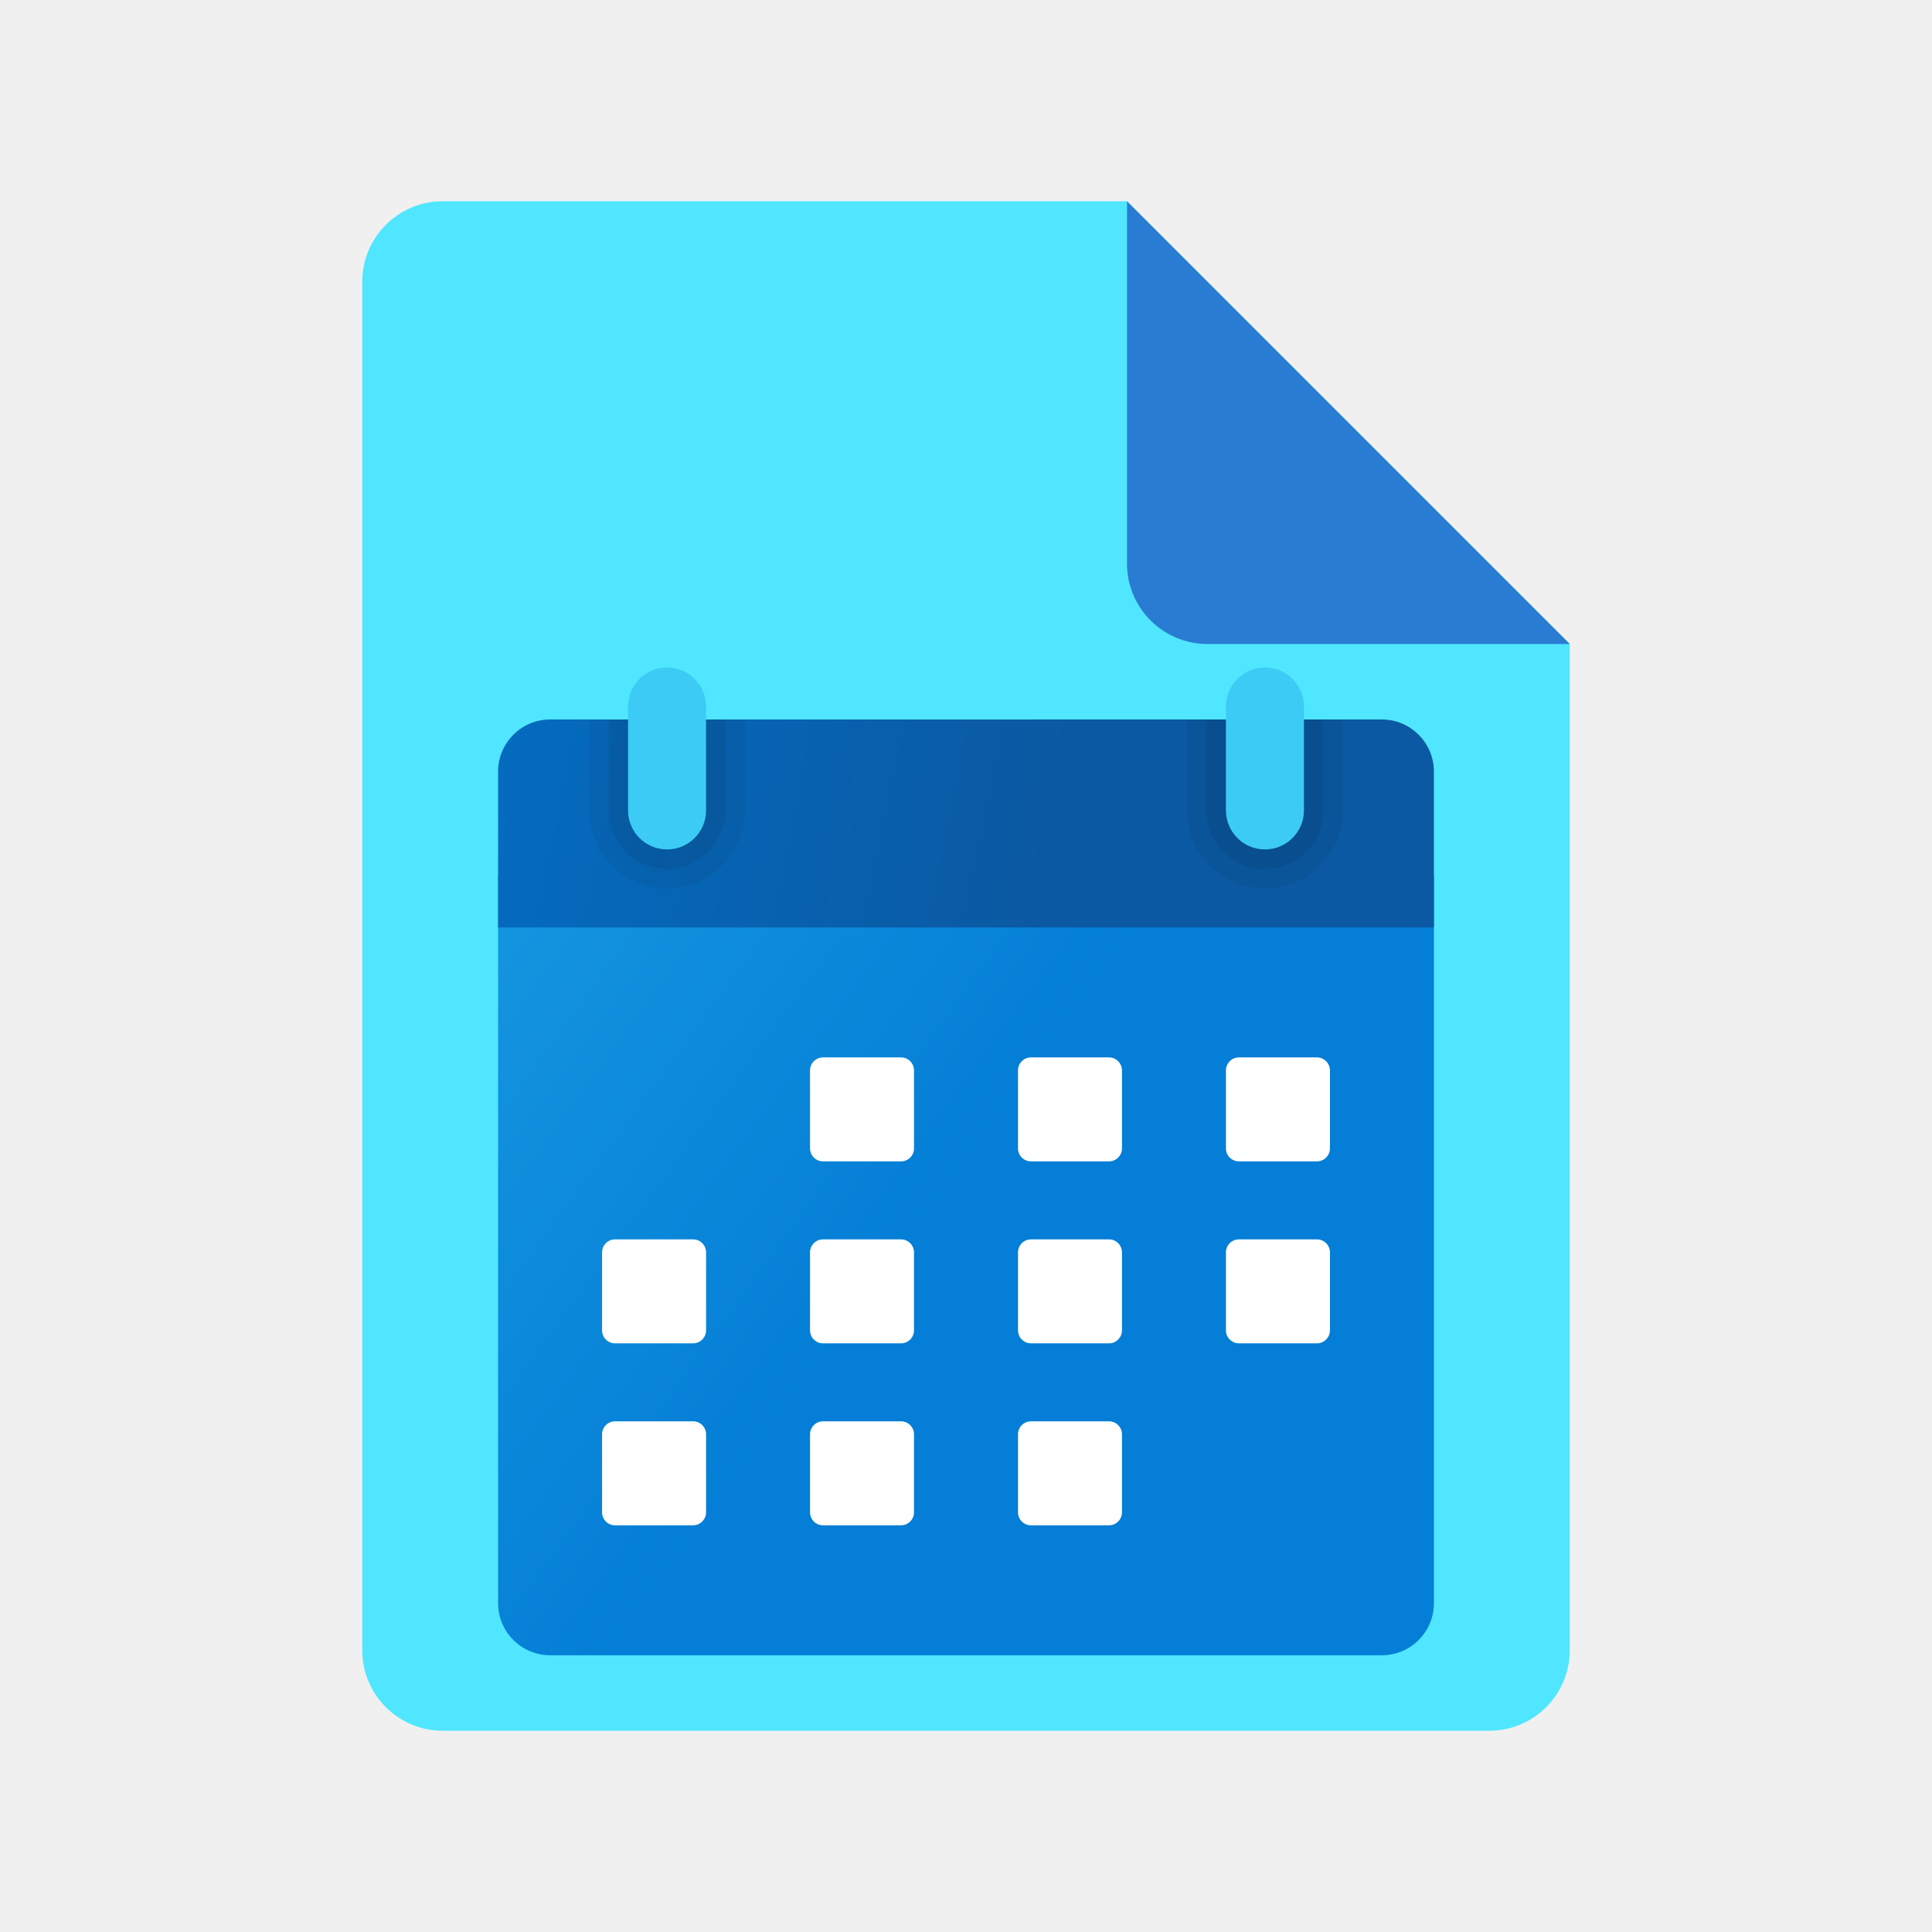
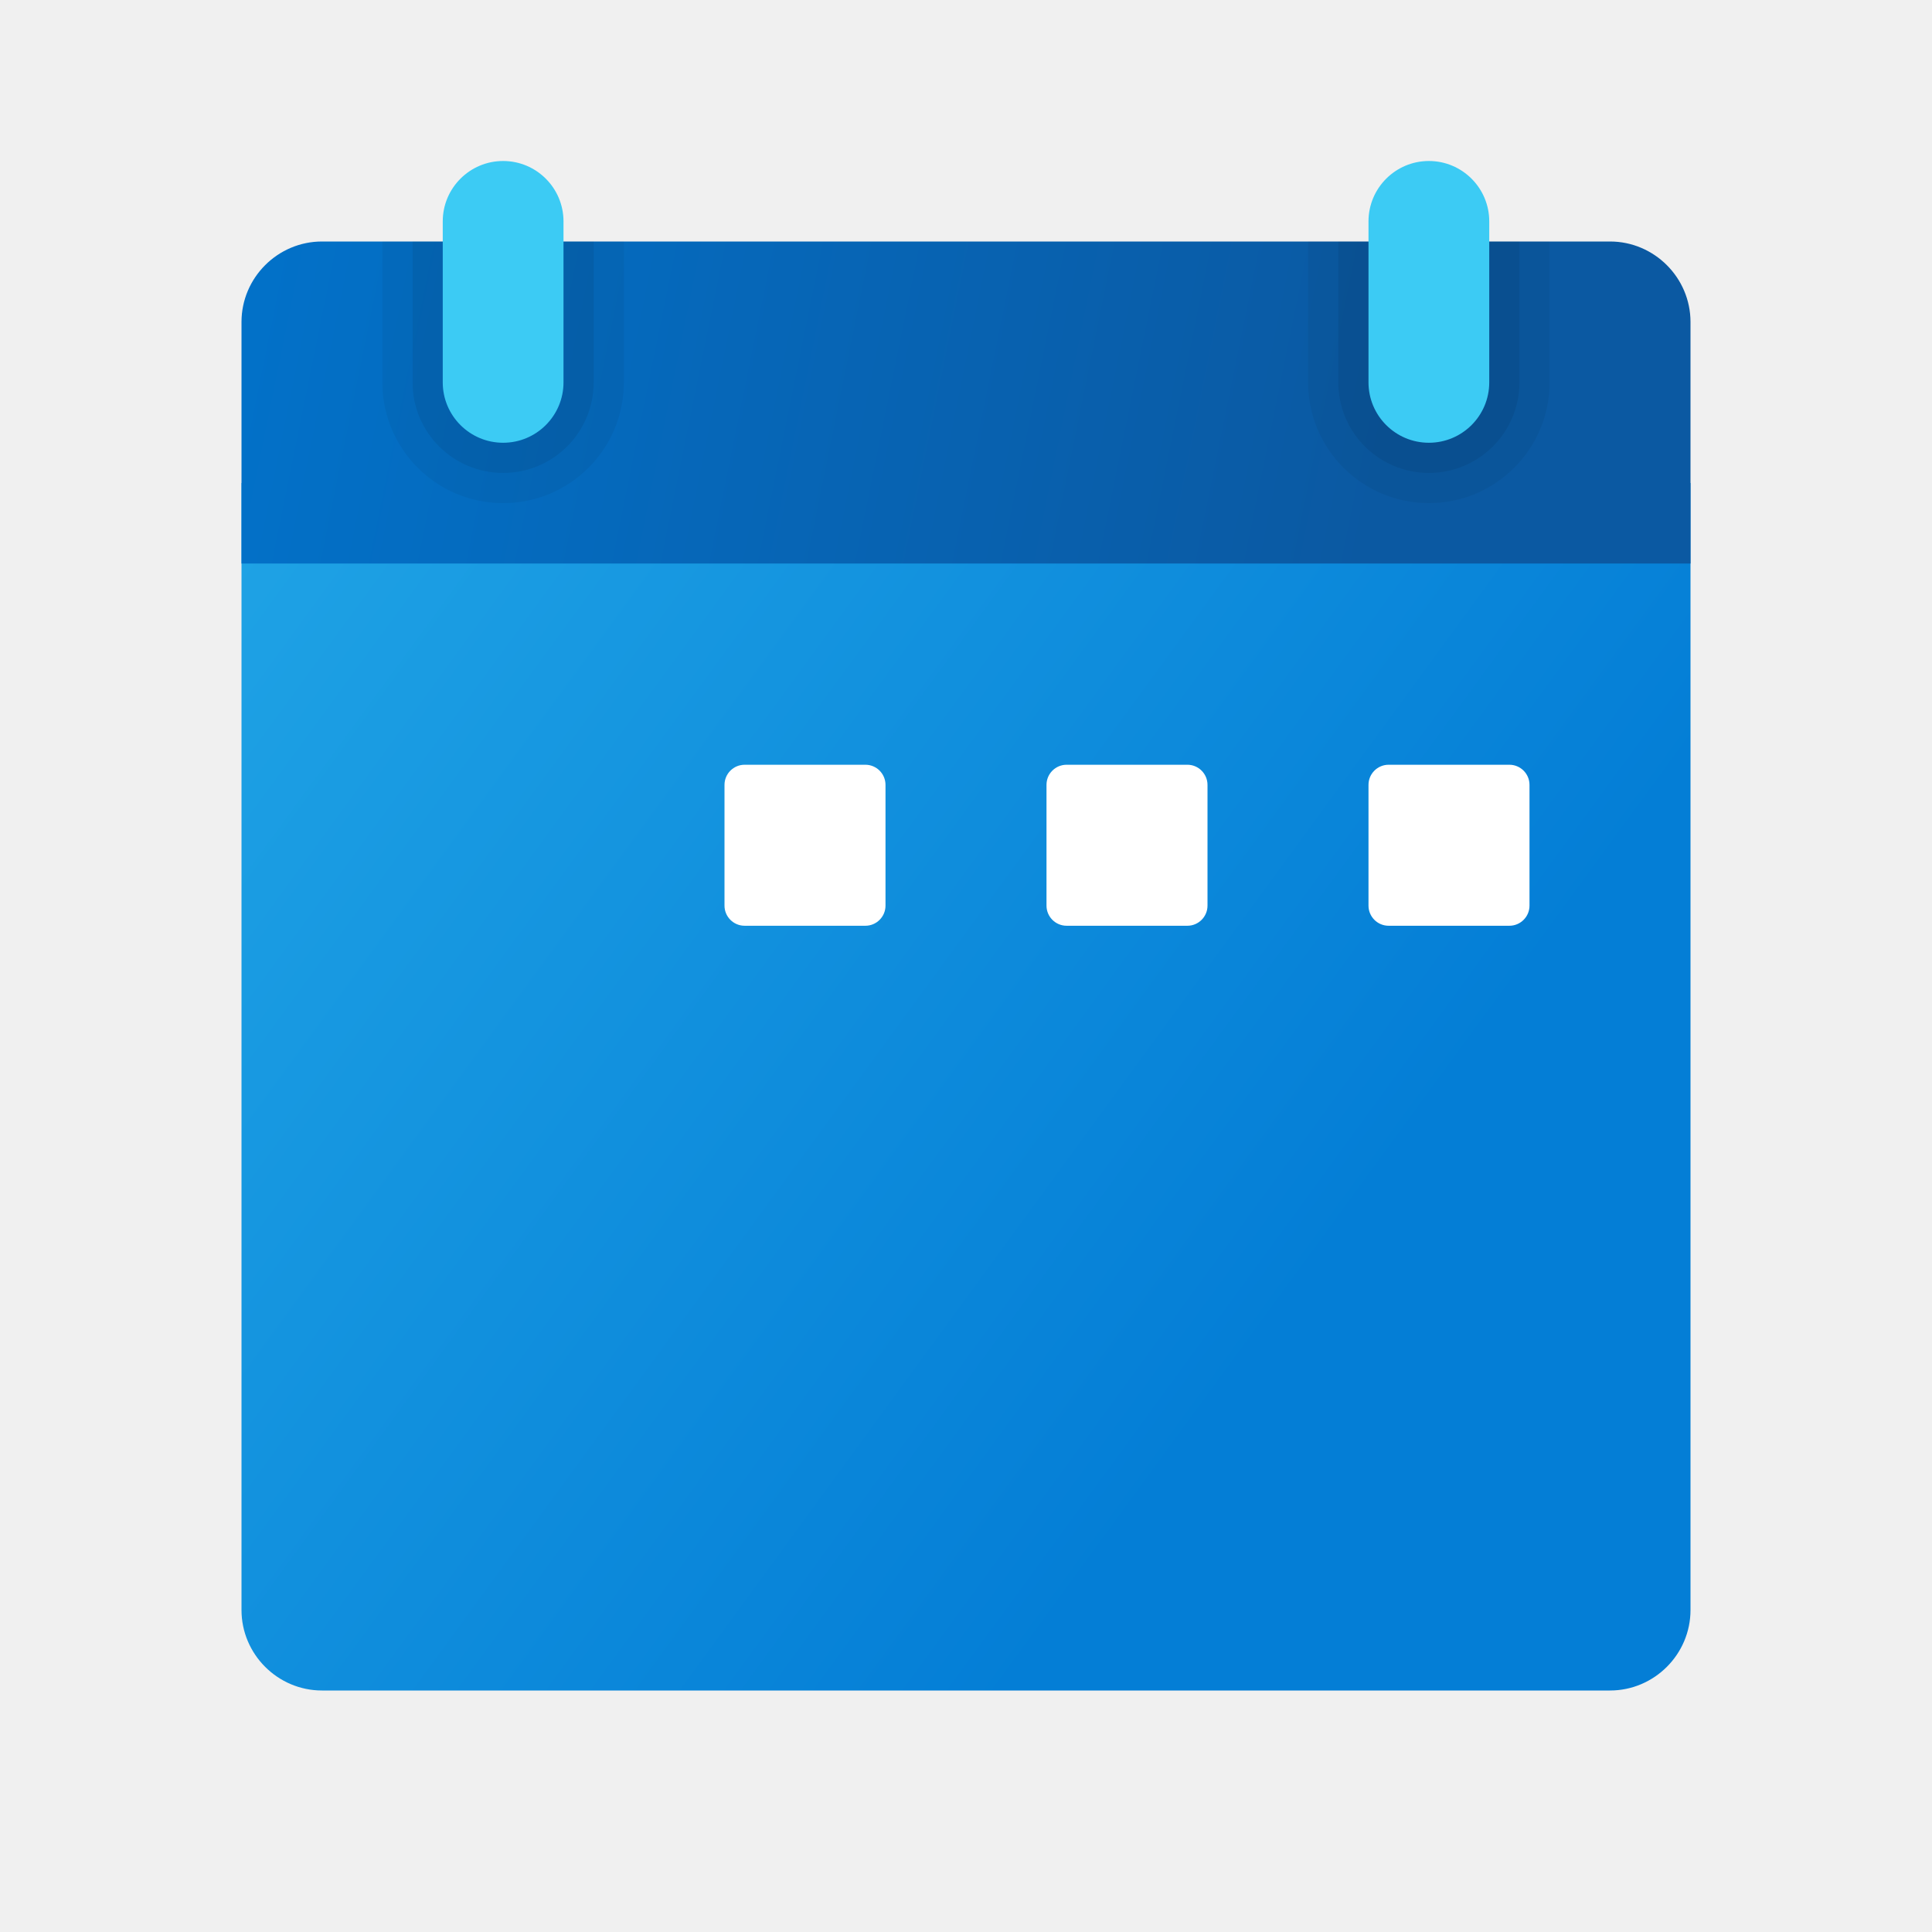
<svg xmlns="http://www.w3.org/2000/svg" xmlns:xlink="http://www.w3.org/1999/xlink" width="48px" height="48px" viewBox="0 0 48 48" version="1.1">
  <defs>
-     <linearGradient gradientUnits="userSpaceOnUse" x1="0.529" y1="10.472" x2="5.6" y2="5.4" id="gradient_1">
-       <stop offset="0%" stop-color="#3079D6" />
-       <stop offset="100%" stop-color="#297CD2" />
-     </linearGradient>
-     <linearGradient gradientUnits="userSpaceOnUse" x1="-3.608" y1="-6.677" x2="19.229" y2="10.003" id="gradient_2">
+     <linearGradient gradientUnits="userSpaceOnUse" x1="0.414" y1="1.662" x2="35.774" y2="27.488" id="gradient_1">
      <stop offset="0%" stop-color="#28AFEA" />
      <stop offset="100%" stop-color="#047ED6" />
    </linearGradient>
-     <linearGradient gradientUnits="userSpaceOnUse" x1="-3.604" y1="-3.482" x2="18.857" y2="1.085" id="gradient_3">
+     <linearGradient gradientUnits="userSpaceOnUse" x1="0.42" y1="0.608" x2="35.198" y2="7.68" id="gradient_2">
      <stop offset="0%" stop-color="#0077D2" />
      <stop offset="100%" stop-color="#0B59A2" />
    </linearGradient>
    <path d="M0 0L48 0L48 48L0 48L0 0Z" id="path_1" />
-     <path d="M0 0L31 0L31 31L0 31L0 0Z" id="path_2" />
-     <clipPath id="mask_1">
+     <clipPath id="clip_1">
      <use xlink:href="#path_1" />
    </clipPath>
-     <clipPath id="mask_2">
-       <use xlink:href="#path_2" />
-     </clipPath>
  </defs>
-   <g id="File-Icon-2">
-     <path d="M0 0L48 0L48 48L0 48L0 0Z" id="Background" fill="#FFFFFF" fill-opacity="0" fill-rule="evenodd" stroke="none" />
-     <g clip-path="url(#mask_1)">
-       <path d="M39 16L39 41C39 42.105 38.105 43 37 43L11 43C9.895 43 9 42.105 9 41L9 7C9 5.895 9.895 5 11 5L28 5L39 16L39 16Z" id="Shape" fill="#50E6FF" fill-rule="evenodd" stroke="none" />
-       <path d="M28 5L28 14C28 15.105 28.895 16 30 16L39 16L28 5L28 5Z" id="Shape" fill="url(#gradient_1)" fill-rule="evenodd" stroke="none" />
-     </g>
-   </g>
-   <g id="svg" transform="translate(8.5 14)">
-     <path d="M0 0L31 0L31 31L0 31L0 0Z" id="Background" fill="#FFFFFF" fill-opacity="0" fill-rule="evenodd" stroke="none" />
-     <g id="Calendar-Icon">
-       <path d="M0 0L31 0L31 31L0 31L0 0L0 0Z" id="Background" fill="#FFFFFF" fill-opacity="0" fill-rule="evenodd" stroke="none" />
-       <path d="M3.875 25.833L3.875 7.75L27.125 7.75L27.125 25.833C27.125 26.544 26.544 27.125 25.833 27.125L5.167 27.125C4.456 27.125 3.875 26.544 3.875 25.833L3.875 25.833L3.875 25.833Z" id="Shape" fill="url(#gradient_2)" stroke="none" />
-       <path d="M27.125 5.167L27.125 9.042L3.875 9.042L3.875 5.167C3.875 4.456 4.456 3.875 5.167 3.875L25.833 3.875C26.544 3.875 27.125 4.456 27.125 5.167L27.125 5.167L27.125 5.167Z" id="Shape#1" fill="url(#gradient_3)" stroke="none" />
-       <path d="M22.927 8.073L22.927 8.073C21.857 8.073 20.99 7.206 20.99 6.135L20.99 3.875L24.865 3.875L24.865 6.135C24.865 7.206 23.997 8.073 22.927 8.073L22.927 8.073L22.927 8.073Z" id="Shape#2" fill="#000000" fill-opacity="0.051" stroke="none" />
-       <path d="M22.927 7.589L22.927 7.589C22.124 7.589 21.474 6.938 21.474 6.135L21.474 3.875L24.38 3.875L24.38 6.135C24.38 6.938 23.73 7.589 22.927 7.589L22.927 7.589L22.927 7.589Z" id="Shape#3" fill="#000000" fill-opacity="0.071" stroke="none" />
-       <path d="M8.073 8.073L8.073 8.073C7.003 8.073 6.135 7.206 6.135 6.135L6.135 3.875L10.01 3.875L10.01 6.135C10.01 7.206 9.143 8.073 8.073 8.073L8.073 8.073L8.073 8.073Z" id="Shape#4" fill="#000000" fill-opacity="0.051" stroke="none" />
-       <path d="M8.073 7.589L8.073 7.589C7.27 7.589 6.62 6.938 6.62 6.135L6.62 3.875L9.526 3.875L9.526 6.135C9.526 6.938 8.876 7.589 8.073 7.589L8.073 7.589L8.073 7.589Z" id="Shape#5" fill="#000000" fill-opacity="0.071" stroke="none" />
-       <path d="M8.073 7.104L8.073 7.104C7.538 7.104 7.104 6.67 7.104 6.135L7.104 3.552C7.104 3.017 7.538 2.583 8.073 2.583L8.073 2.583C8.608 2.583 9.042 3.017 9.042 3.552L9.042 6.135C9.042 6.67 8.608 7.104 8.073 7.104L8.073 7.104L8.073 7.104Z" id="Shape#6" fill="#3CCBF4" stroke="none" />
-       <path d="M24.542 12.594L24.542 14.531C24.542 14.71 24.397 14.854 24.219 14.854L22.281 14.854C22.103 14.854 21.958 14.71 21.958 14.531L21.958 12.594C21.958 12.415 22.103 12.271 22.281 12.271L24.219 12.271C24.397 12.271 24.542 12.415 24.542 12.594L24.542 12.594L24.542 12.594ZM19.375 12.594L19.375 14.531C19.375 14.71 19.23 14.854 19.052 14.854L17.115 14.854C16.936 14.854 16.792 14.71 16.792 14.531L16.792 12.594C16.792 12.415 16.936 12.271 17.115 12.271L19.052 12.271C19.23 12.271 19.375 12.415 19.375 12.594L19.375 12.594L19.375 12.594ZM14.208 12.594L14.208 14.531C14.208 14.71 14.064 14.854 13.885 14.854L11.948 14.854C11.77 14.854 11.625 14.71 11.625 14.531L11.625 12.594C11.625 12.415 11.77 12.271 11.948 12.271L13.885 12.271C14.064 12.271 14.208 12.415 14.208 12.594L14.208 12.594L14.208 12.594Z" id="Shape#7" fill="#FFFFFF" fill-rule="evenodd" stroke="none" />
-       <path d="M24.542 17.115L24.542 19.052C24.542 19.23 24.397 19.375 24.219 19.375L22.281 19.375C22.103 19.375 21.958 19.23 21.958 19.052L21.958 17.115C21.958 16.936 22.103 16.792 22.281 16.792L24.219 16.792C24.397 16.792 24.542 16.936 24.542 17.115L24.542 17.115L24.542 17.115ZM19.375 17.115L19.375 19.052C19.375 19.23 19.23 19.375 19.052 19.375L17.115 19.375C16.936 19.375 16.792 19.23 16.792 19.052L16.792 17.115C16.792 16.936 16.936 16.792 17.115 16.792L19.052 16.792C19.23 16.792 19.375 16.936 19.375 17.115L19.375 17.115L19.375 17.115ZM14.208 17.115L14.208 19.052C14.208 19.23 14.064 19.375 13.885 19.375L11.948 19.375C11.77 19.375 11.625 19.23 11.625 19.052L11.625 17.115C11.625 16.936 11.77 16.792 11.948 16.792L13.885 16.792C14.064 16.792 14.208 16.936 14.208 17.115L14.208 17.115L14.208 17.115ZM9.042 17.115L9.042 19.052C9.042 19.23 8.897 19.375 8.719 19.375L6.781 19.375C6.603 19.375 6.458 19.23 6.458 19.052L6.458 17.115C6.458 16.936 6.603 16.792 6.781 16.792L8.719 16.792C8.897 16.792 9.042 16.936 9.042 17.115L9.042 17.115L9.042 17.115Z" id="Shape#8" fill="#FFFFFF" fill-rule="evenodd" stroke="none" />
-       <path d="M19.375 21.635L19.375 23.573C19.375 23.751 19.23 23.896 19.052 23.896L17.115 23.896C16.936 23.896 16.792 23.751 16.792 23.573L16.792 21.635C16.792 21.457 16.936 21.312 17.115 21.312L19.052 21.312C19.23 21.312 19.375 21.457 19.375 21.635L19.375 21.635L19.375 21.635ZM14.208 21.635L14.208 23.573C14.208 23.751 14.064 23.896 13.885 23.896L11.948 23.896C11.77 23.896 11.625 23.751 11.625 23.573L11.625 21.635C11.625 21.457 11.77 21.312 11.948 21.312L13.885 21.312C14.064 21.312 14.208 21.457 14.208 21.635L14.208 21.635L14.208 21.635ZM9.042 21.635L9.042 23.573C9.042 23.751 8.897 23.896 8.719 23.896L6.781 23.896C6.603 23.896 6.458 23.751 6.458 23.573L6.458 21.635C6.458 21.457 6.603 21.312 6.781 21.312L8.719 21.312C8.897 21.312 9.042 21.457 9.042 21.635L9.042 21.635L9.042 21.635Z" id="Shape#9" fill="#FFFFFF" fill-rule="evenodd" stroke="none" />
-       <path d="M22.927 7.104L22.927 7.104C22.392 7.104 21.958 6.67 21.958 6.135L21.958 3.552C21.958 3.017 22.392 2.583 22.927 2.583L22.927 2.583C23.462 2.583 23.896 3.017 23.896 3.552L23.896 6.135C23.896 6.67 23.462 7.104 22.927 7.104L22.927 7.104L22.927 7.104Z" id="Shape#10" fill="#3CCBF4" stroke="none" />
-     </g>
+   <g id="Calendar" clip-path="url(#clip_1)">
+     <path d="M0 0L48 0L48 48L0 48L0 0Z" id="Calendar" fill="none" fill-rule="evenodd" stroke="none" />
+     <path d="M6 40L6 12L42 12L42 40C42 41.1 41.1 42 40 42L8 42C6.9 42 6 41.1 6 40L6 40Z" id="Shape" fill="url(#gradient_1)" stroke="none" />
+     <path d="M42 8L42 14L6 14L6 8C6 6.9 6.9 6 8 6L40 6C41.1 6 42 6.9 42 8L42 8Z" id="Shape" fill="url(#gradient_2)" stroke="none" />
+     <path d="M35.5 12.5L35.5 12.5C33.843 12.5 32.5 11.157 32.5 9.5L32.5 6L38.5 6L38.5 9.5C38.5 11.157 37.157 12.5 35.5 12.5L35.5 12.5Z" id="Shape" fill="#000000" fill-opacity="0.05" stroke="none" />
+     <path d="M35.5 11.75L35.5 11.75C34.257 11.75 33.25 10.743 33.25 9.5L33.25 6L37.75 6L37.75 9.5C37.75 10.743 36.743 11.75 35.5 11.75L35.5 11.75Z" id="Shape" fill="#000000" fill-opacity="0.07" stroke="none" />
+     <path d="M12.5 12.5L12.5 12.5C10.843 12.5 9.5 11.157 9.5 9.5L9.5 6L15.5 6L15.5 9.5C15.5 11.157 14.157 12.5 12.5 12.5L12.5 12.5Z" id="Shape" fill="#000000" fill-opacity="0.05" stroke="none" />
+     <path d="M12.5 11.75L12.5 11.75C11.257 11.75 10.25 10.743 10.25 9.5L10.25 6L14.75 6L14.75 9.5C14.75 10.743 13.743 11.75 12.5 11.75L12.5 11.75Z" id="Shape" fill="#000000" fill-opacity="0.07" stroke="none" />
+     <path d="M12.5 11L12.5 11C11.672 11 11 10.328 11 9.5L11 5.5C11 4.672 11.672 4 12.5 4L12.5 4C13.328 4 14 4.672 14 5.5L14 9.5C14 10.328 13.328 11 12.5 11L12.5 11Z" id="Shape" fill="#3CCBF4" stroke="none" />
+     <path d="M38 19.5L38 22.5C38 22.776 37.776 23 37.5 23L34.5 23C34.224 23 34 22.776 34 22.5L34 19.5C34 19.224 34.224 19 34.5 19L37.5 19C37.776 19 38 19.224 38 19.5L38 19.5ZM30 19.5L30 22.5C30 22.776 29.776 23 29.5 23L26.5 23C26.224 23 26 22.776 26 22.5L26 19.5C26 19.224 26.224 19 26.5 19L29.5 19C29.776 19 30 19.224 30 19.5L30 19.5ZM22 19.5L22 22.5C22 22.776 21.776 23 21.5 23L18.5 23C18.224 23 18 22.776 18 22.5L18 19.5C18 19.224 18.224 19 18.5 19L21.5 19C21.776 19 22 19.224 22 19.5L22 19.5Z" id="Shape" fill="#FFFFFF" fill-rule="evenodd" stroke="none" />
+     <path d="M35.5 11L35.5 11C34.672 11 34 10.328 34 9.5L34 5.5C34 4.672 34.672 4 35.5 4L35.5 4C36.328 4 37 4.672 37 5.5L37 9.5C37 10.328 36.328 11 35.5 11L35.5 11Z" id="Shape" fill="#3CCBF4" stroke="none" />
  </g>
</svg>
